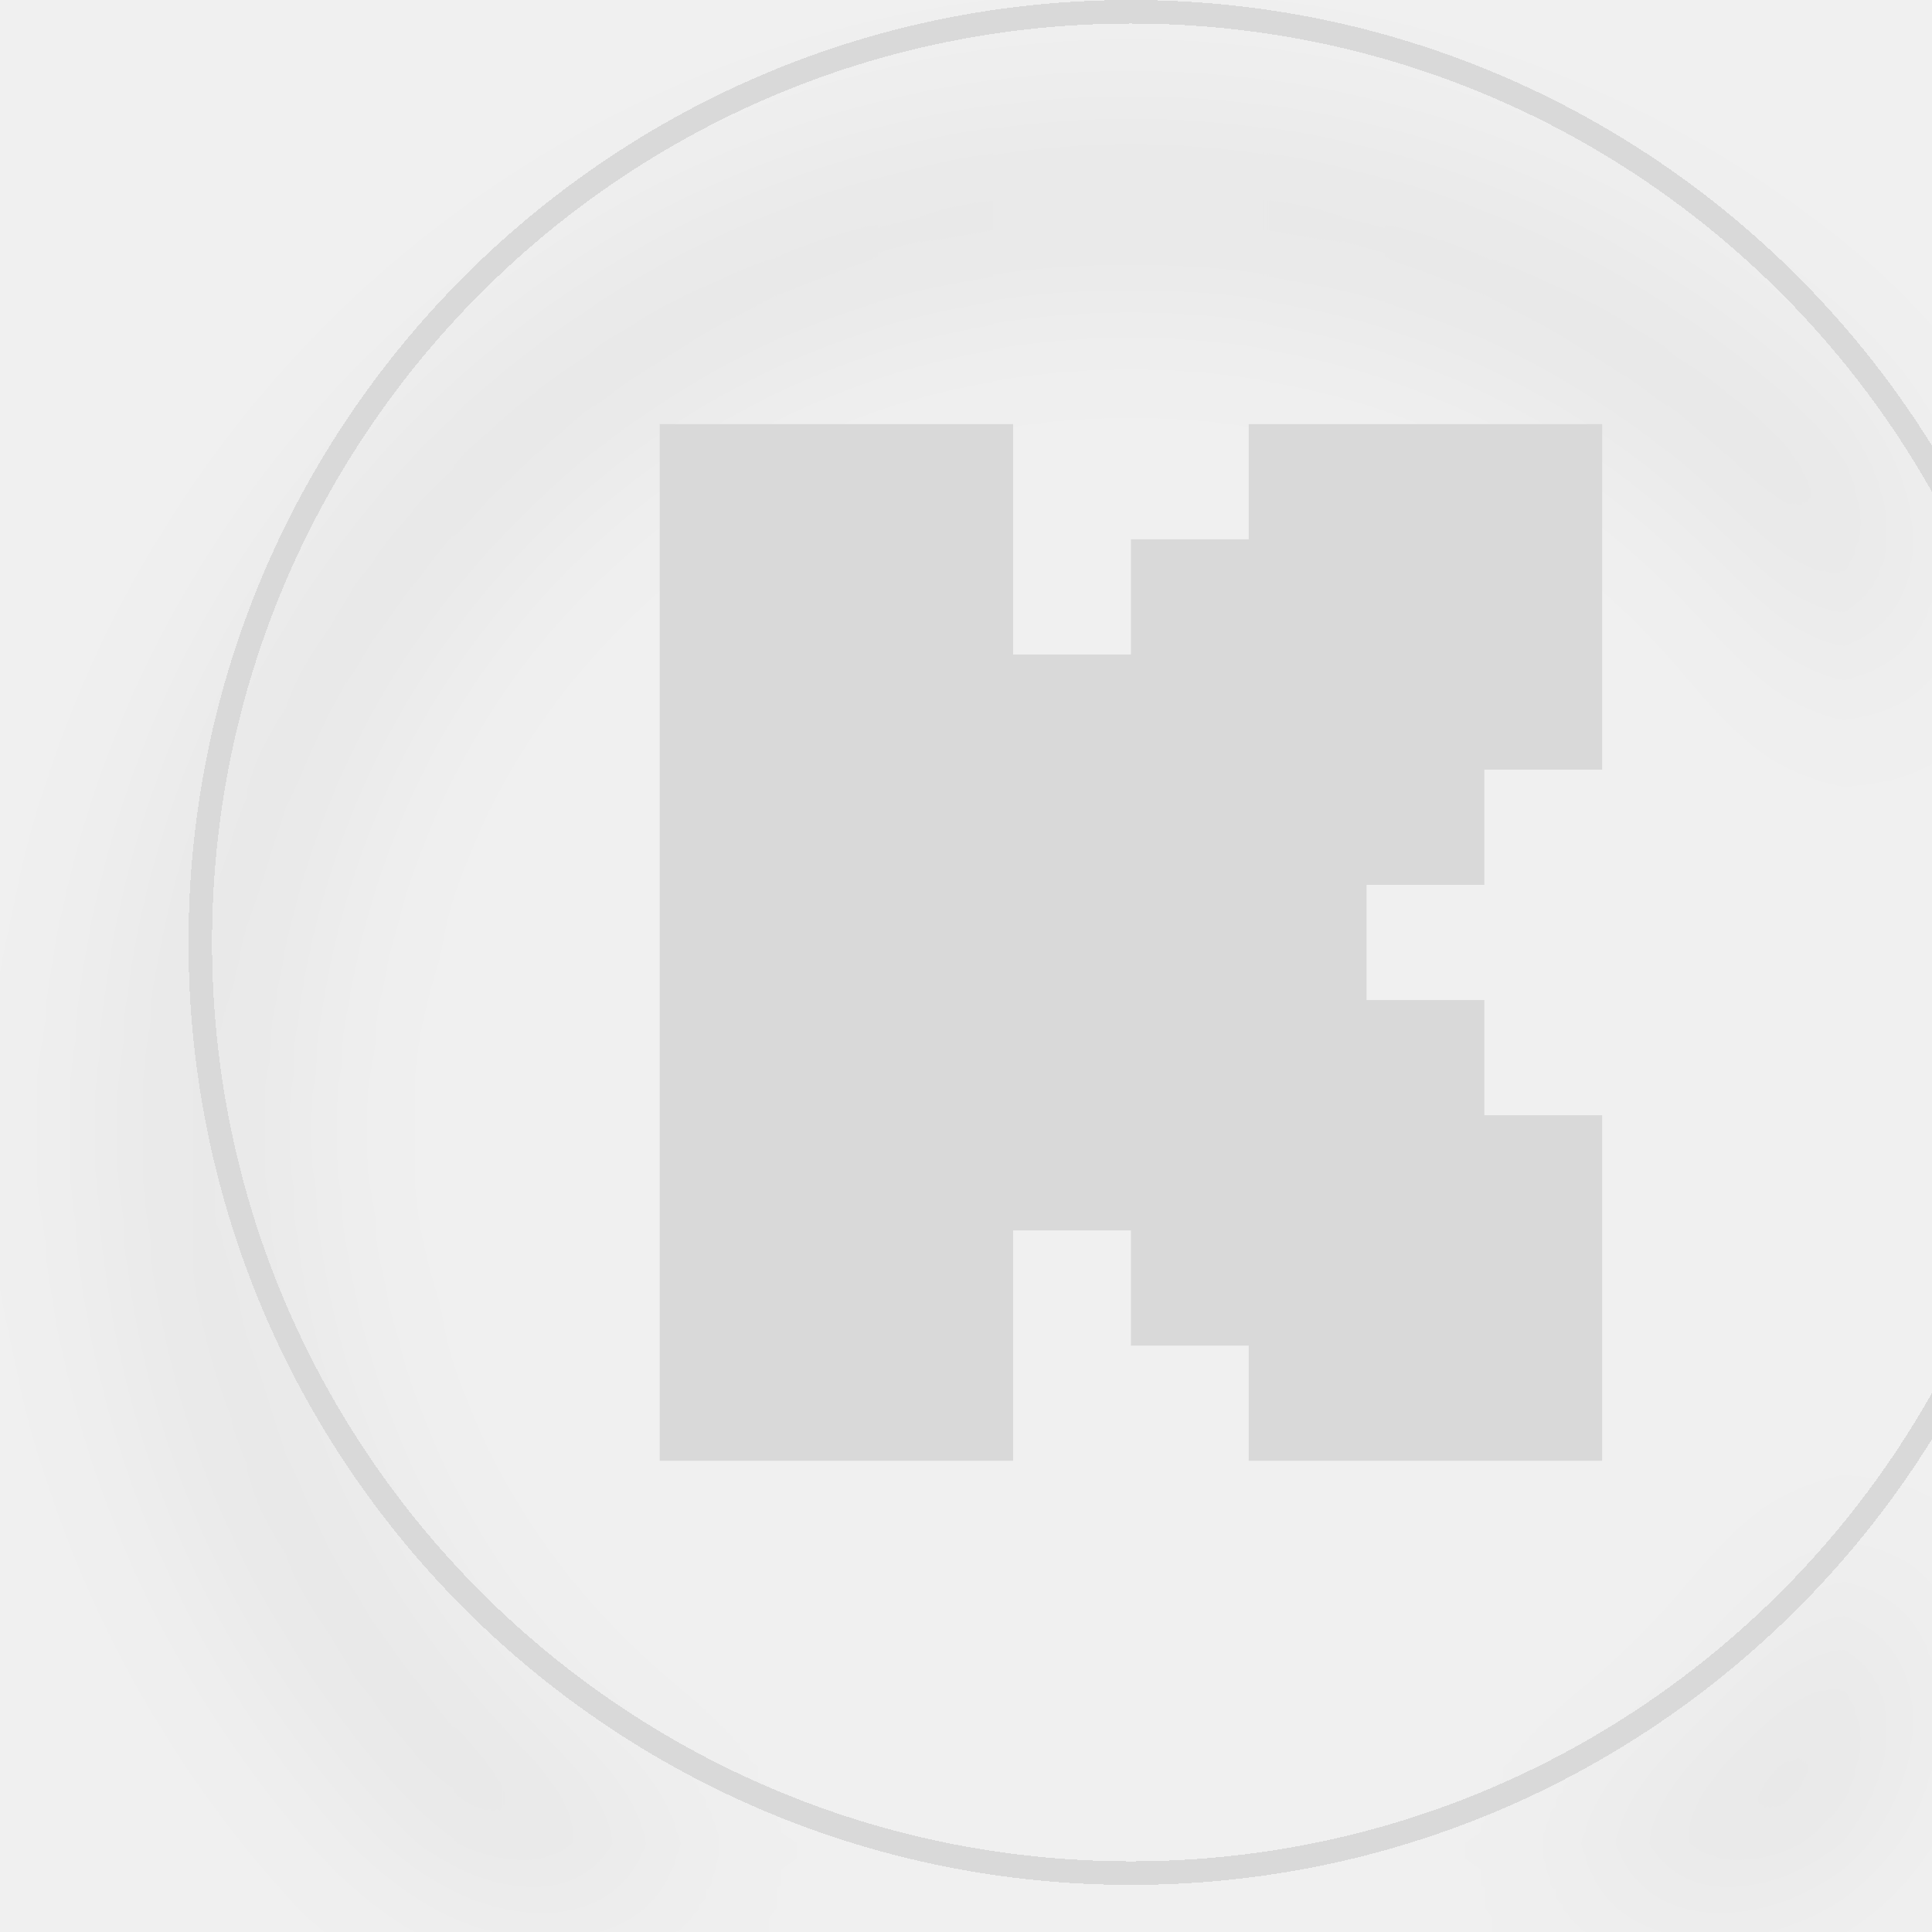
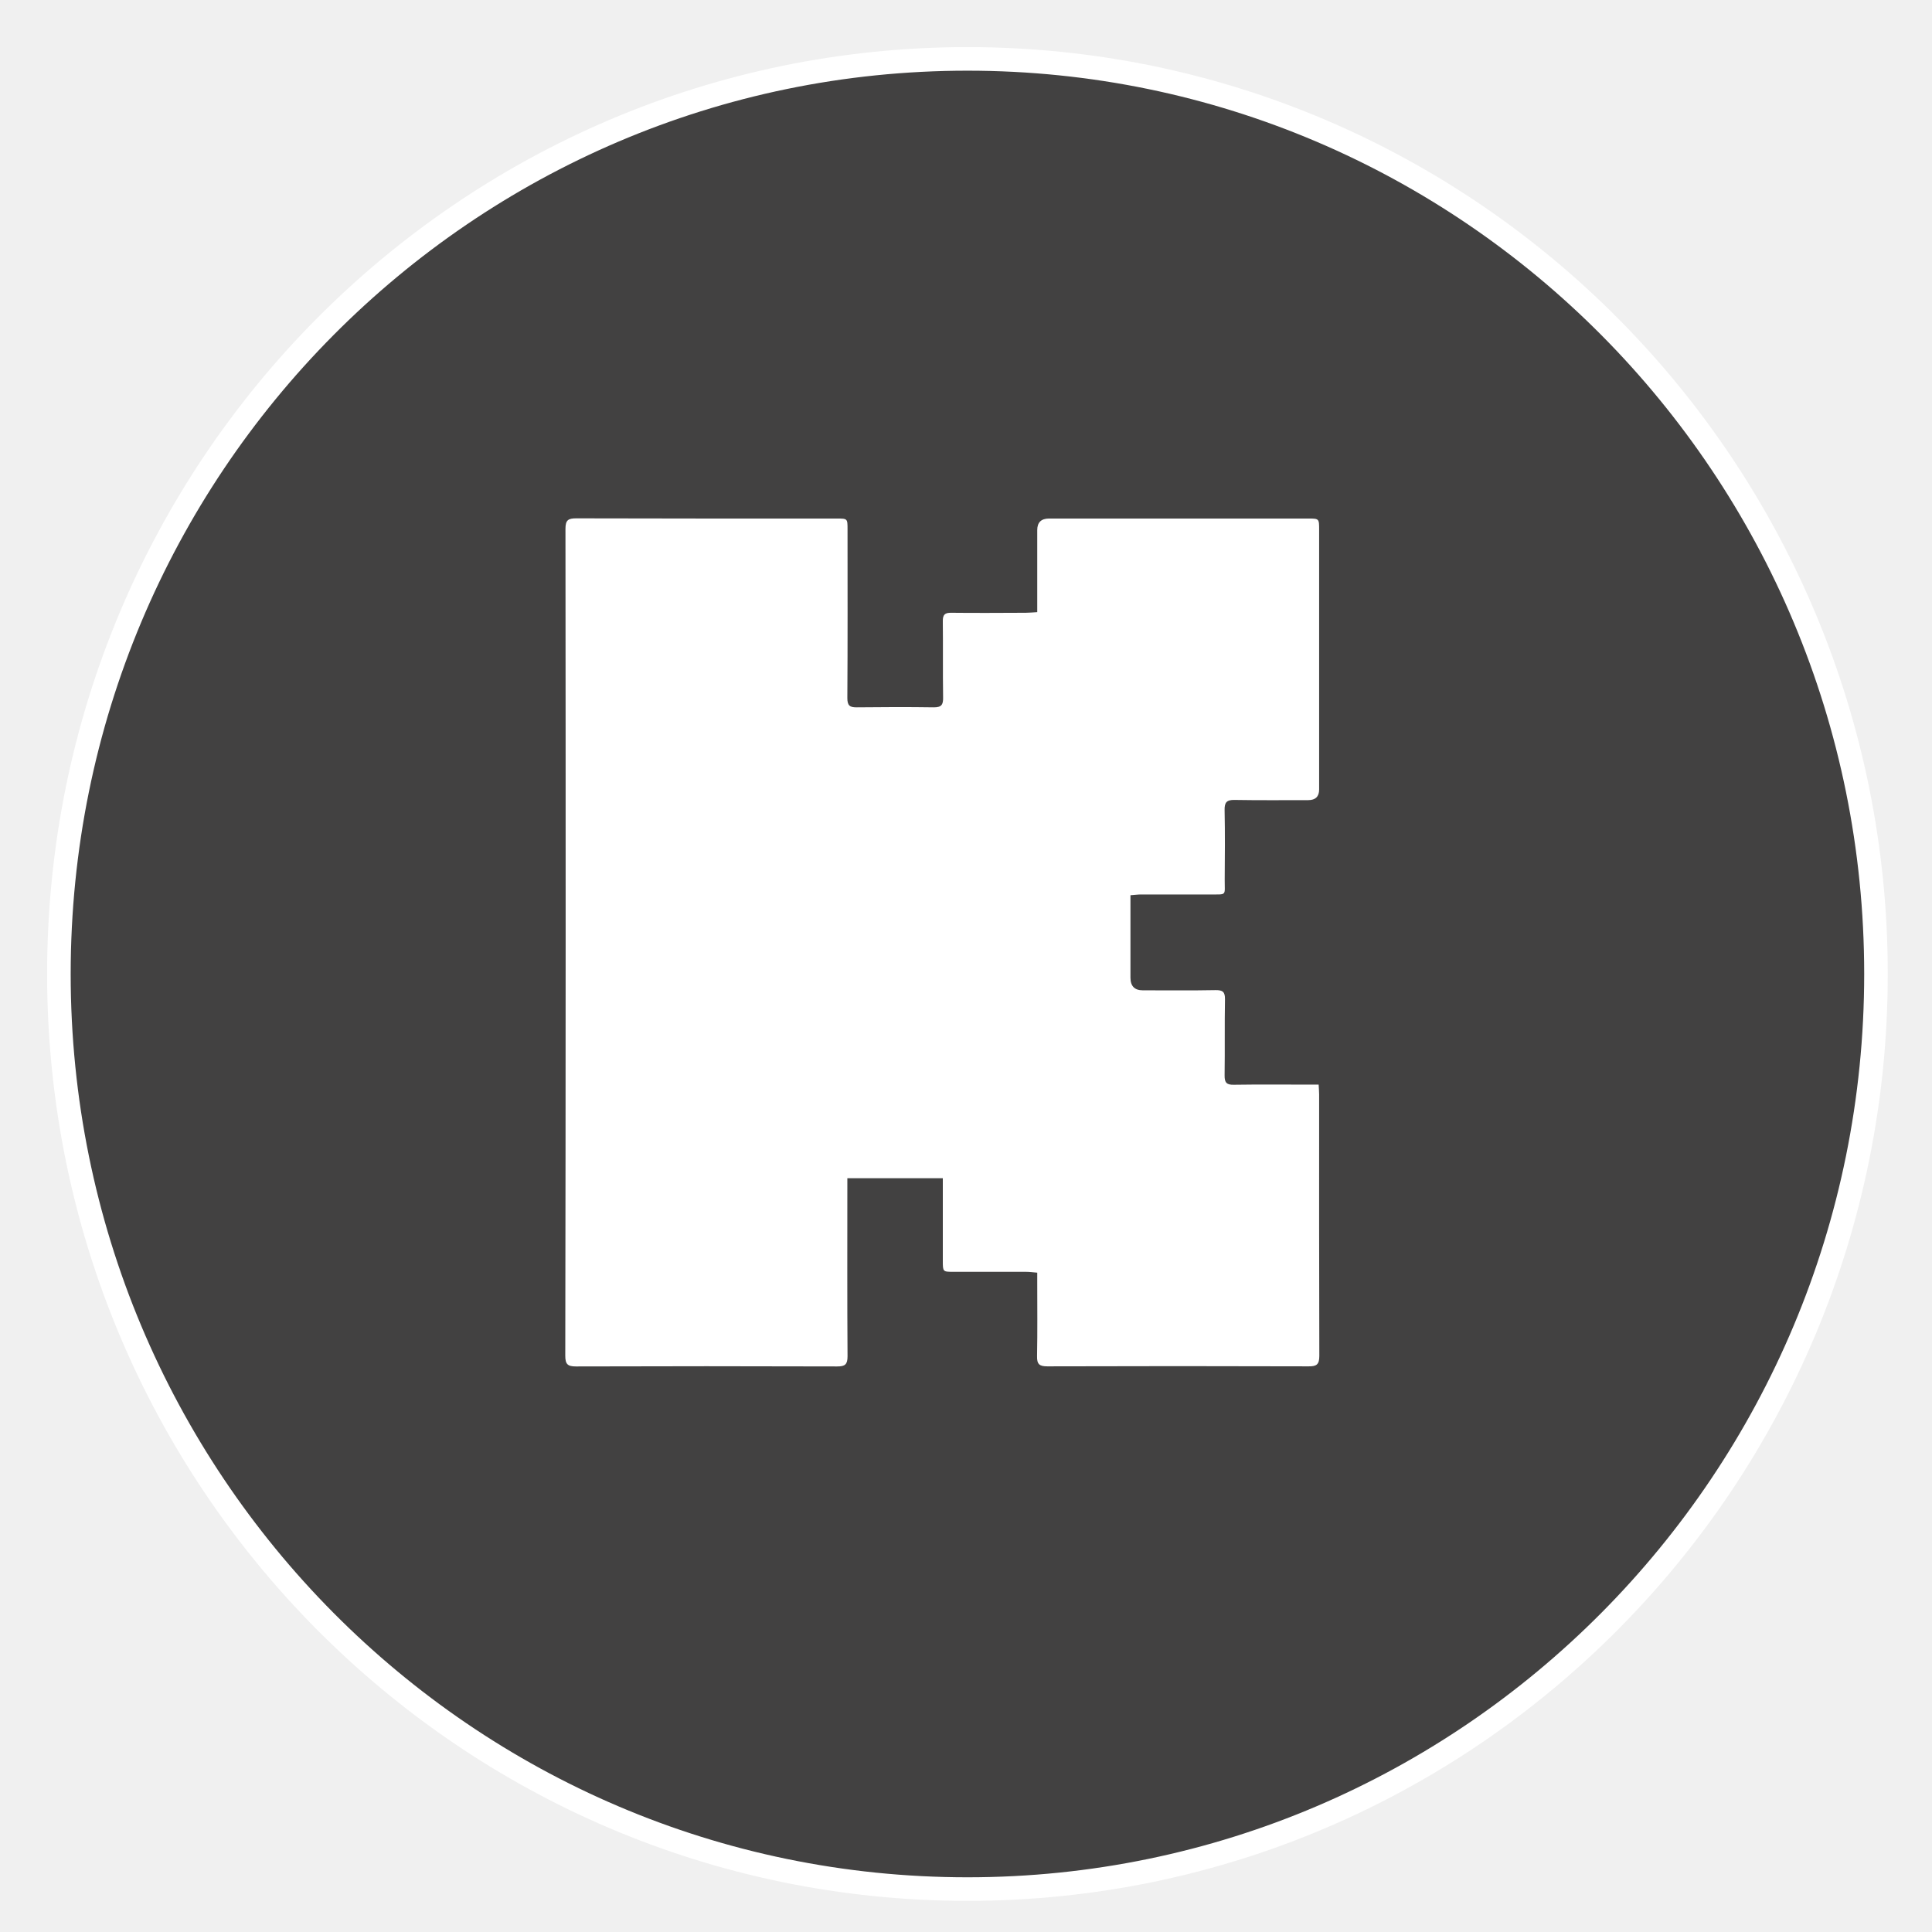
<svg xmlns="http://www.w3.org/2000/svg" width="41" height="41" viewBox="0 0 41 41" fill="none">
-   <g filter="url(#filter0_d_1_12)">
-     <circle cx="24" cy="20" r="19.75" stroke="#D9D9D9" stroke-width="0.5" shape-rendering="crispEdges" />
+   <path d="M39.811 20.669C39.811 31.396 31.177 40.089 20.531 40.089C9.884 40.089 1.25 31.396 1.25 20.669C1.25 9.943 9.884 1.25 20.531 1.25C31.177 1.25 39.811 9.943 39.811 20.669Z" fill="#424141" stroke="white" stroke-width="0.5" />
+   <g clip-path="url(#clip0_608_2227)">
+     <path d="M22.012 12.992C22.012 12.395 22.012 11.821 22.012 11.249C22.012 11.086 22.096 11.004 22.263 11.004C24.093 11.004 25.925 11.004 27.755 11.004C27.994 11.004 27.994 11.004 27.994 11.243C27.994 13.08 27.994 14.918 27.994 16.754C27.994 16.904 27.917 16.98 27.763 16.98C27.242 16.98 26.722 16.985 26.202 16.976C26.03 16.972 25.984 17.029 25.988 17.195C25.998 17.686 25.994 18.179 25.99 18.669C25.988 19.018 26.047 18.98 25.67 18.982C25.185 18.984 24.698 18.982 24.214 18.982C24.145 18.982 24.077 18.992 23.99 18.998C23.99 19.075 23.99 19.138 23.99 19.202C23.99 19.716 23.99 20.23 23.99 20.747C23.99 20.926 24.077 21.016 24.251 21.016C24.766 21.016 25.28 21.022 25.796 21.012C25.947 21.01 25.998 21.048 25.996 21.206C25.986 21.744 25.996 22.282 25.988 22.821C25.986 22.975 26.03 23.024 26.186 23.02C26.712 23.012 27.238 23.017 27.765 23.017C27.834 23.017 27.901 23.017 27.984 23.017C27.988 23.102 27.994 23.163 27.994 23.226C27.994 25.074 27.992 26.924 27.998 28.773C27.998 28.956 27.941 28.998 27.771 28.996C25.923 28.99 24.073 28.99 22.226 28.996C22.057 28.996 22.004 28.951 22.008 28.778C22.018 28.258 22.012 27.738 22.012 27.217C22.012 27.154 22.012 27.091 22.012 27.008C21.921 27 21.842 26.99 21.763 26.99C21.254 26.99 20.746 26.99 20.235 26.99C20.01 26.99 20.008 26.99 20.008 26.756C20.008 26.242 20.008 25.727 20.008 25.211C20.008 25.148 20.008 25.084 20.008 25.003H17.982C17.982 25.082 17.982 25.149 17.982 25.219C17.982 26.406 17.978 27.593 17.986 28.782C17.986 28.956 17.933 28.998 17.767 28.998C15.919 28.992 14.069 28.992 12.222 28.998C12.046 28.998 11.996 28.951 11.996 28.77C12.006 22.924 12.006 17.073 12 11.222C12 11.036 12.059 11 12.229 11C14.071 11.006 15.915 11.004 17.757 11.004C17.986 11.004 17.986 11.004 17.986 11.236C17.986 12.429 17.99 13.622 17.982 14.815C17.982 14.973 18.034 15.013 18.182 15.011C18.726 15.005 19.27 15.003 19.814 15.011C19.98 15.013 20.018 14.953 20.014 14.799C20.006 14.261 20.014 13.723 20.008 13.184C20.006 13.042 20.053 13.002 20.188 13.004C20.714 13.01 21.24 13.006 21.767 13.004C21.842 13.004 21.917 12.996 22.014 12.991L22.012 12.992Z" fill="white" />
  </g>
-   <path d="M14 9H21.5V13.889H24V11.445H26.5V9H34V16.333H31.5V18.778H29V21.222H31.5V23.667H34V31H26.5V28.555H24V26.111H21.5V31H14V9Z" fill="#D9D9D9" />
  <defs>
-     <filter id="filter0_d_1_12" x="0" y="0" width="41" height="41" filterUnits="userSpaceOnUse" color-interpolation-filters="sRGB">
-       <feFlood flood-opacity="0" result="BackgroundImageFix" />
-       <feColorMatrix in="SourceAlpha" type="matrix" values="0 0 0 0 0 0 0 0 0 0 0 0 0 0 0 0 0 0 127 0" result="hardAlpha" />
-       <feOffset dy="4" />
-       <feGaussianBlur stdDeviation="2" />
-       <feComposite in2="hardAlpha" operator="out" />
-       <feColorMatrix type="matrix" values="0 0 0 0 0 0 0 0 0 0 0 0 0 0 0 0 0 0 0.25 0" />
-       <feBlend mode="normal" in2="BackgroundImageFix" result="effect1_dropShadow_1_12" />
-       <feBlend mode="normal" in="SourceGraphic" in2="effect1_dropShadow_1_12" result="shape" />
-     </filter>
+     <clipPath id="clip0_608_2227">
+       <rect width="16" height="18" fill="white" transform="translate(12 11)" />
+     </clipPath>
  </defs>
</svg>
